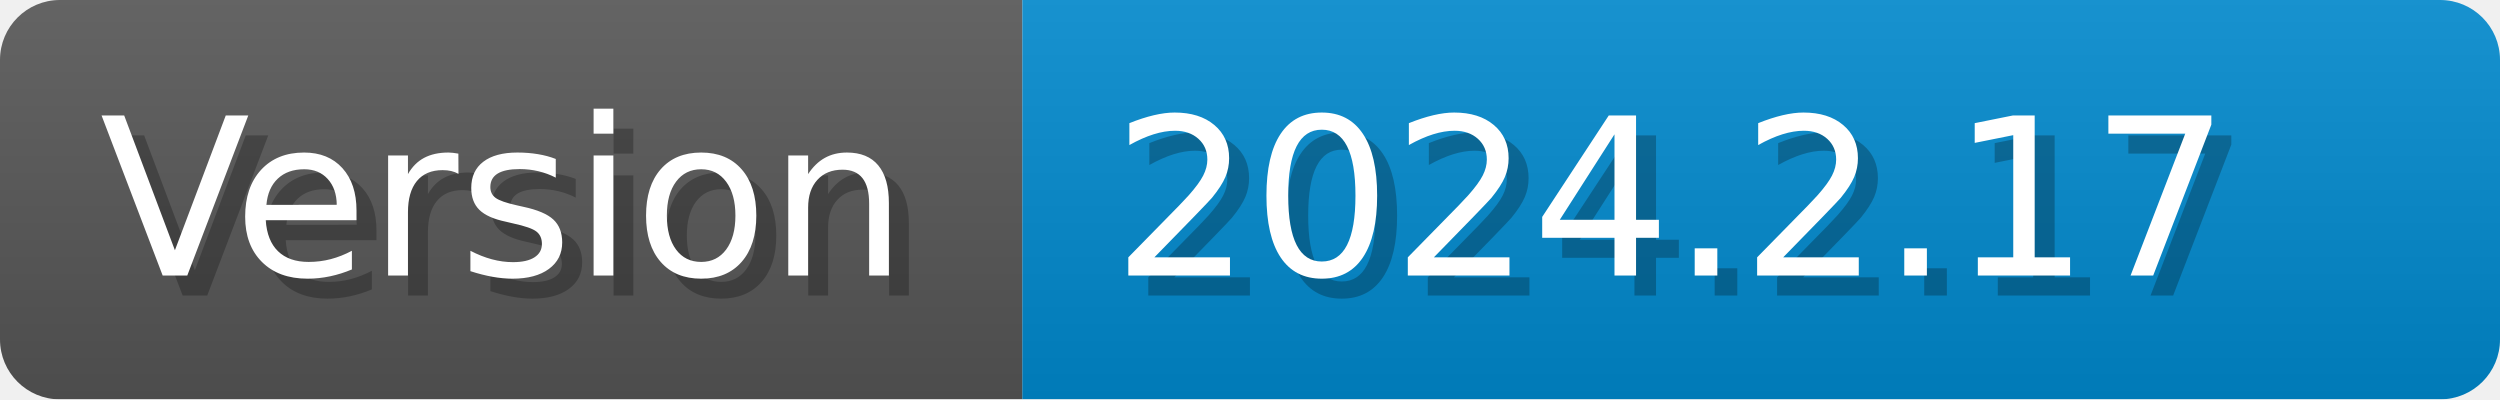
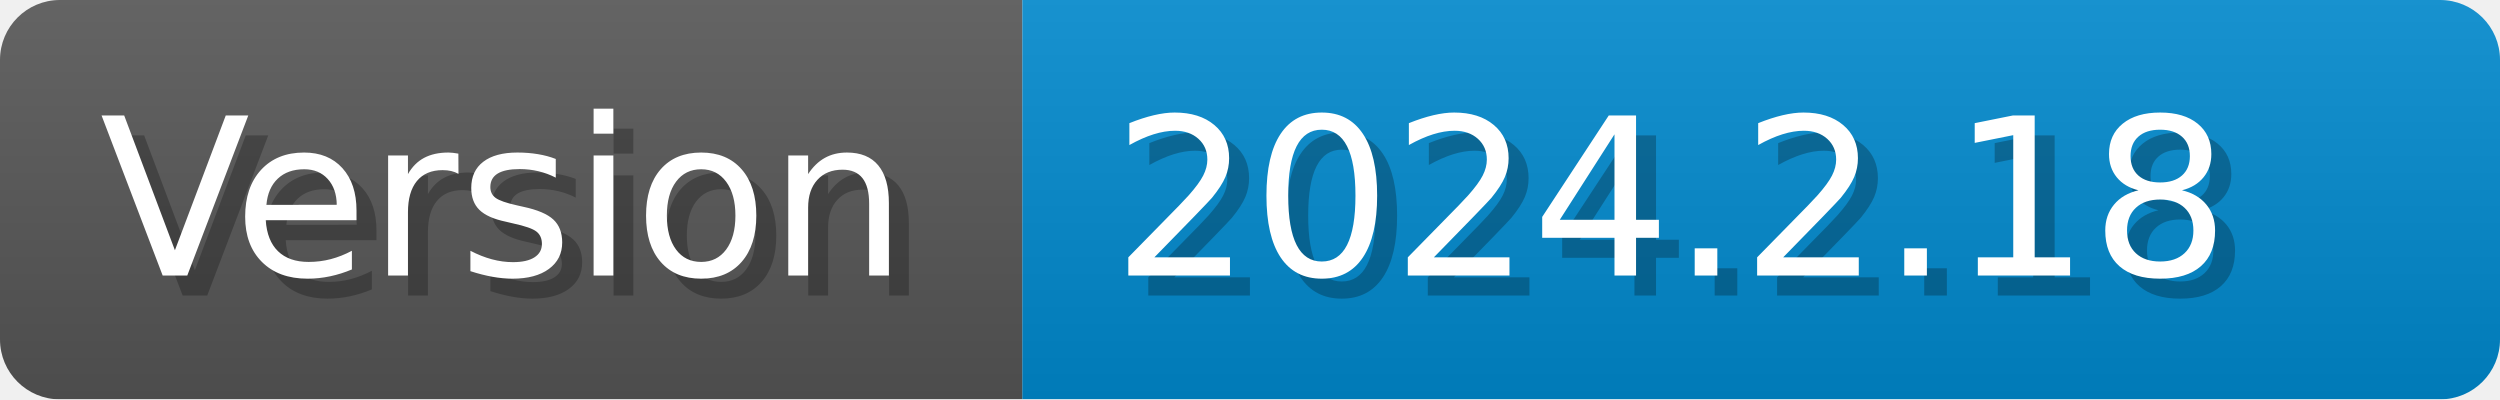
- <svg xmlns="http://www.w3.org/2000/svg" width="125.2" height="20" viewBox="0 0 1252 200" role="img" aria-label="Version: 2024.2.17">
+ <svg xmlns="http://www.w3.org/2000/svg" width="125.2" height="20" viewBox="0 0 1252 200" role="img" aria-label="Version: 2024.2.18">
  <linearGradient id="CEJbL" x2="0" y2="100%">
    <stop offset="0" stop-opacity=".1" stop-color="#EEE" />
    <stop offset="1" stop-opacity=".1" />
  </linearGradient>
  <mask id="erize">
    <rect width="1252" height="200" rx="30" fill="#FFF" />
  </mask>
  <g mask="url(#erize)">
    <rect width="512" height="200" fill="#555" />
    <rect width="740" height="200" fill="#08C" x="512" />
    <rect width="1252" height="200" fill="url(#CEJbL)" />
  </g>
  <g aria-hidden="true" fill="#fff" text-anchor="start" font-family="Verdana,DejaVu Sans,sans-serif" font-size="110">
    <text x="60" y="148" textLength="412" fill="#000" opacity="0.25">Version</text>
    <text x="50" y="138" textLength="412">Version</text>
-     <text x="567" y="148" textLength="640" fill="#000" opacity="0.25">2024.2.17</text>
-     <text x="557" y="138" textLength="640">2024.2.17</text>
+     <text x="567" y="148" textLength="640" fill="#000" opacity="0.25">2024.2.18</text>
+     <text x="557" y="138" textLength="640">2024.2.18</text>
  </g>
</svg>
